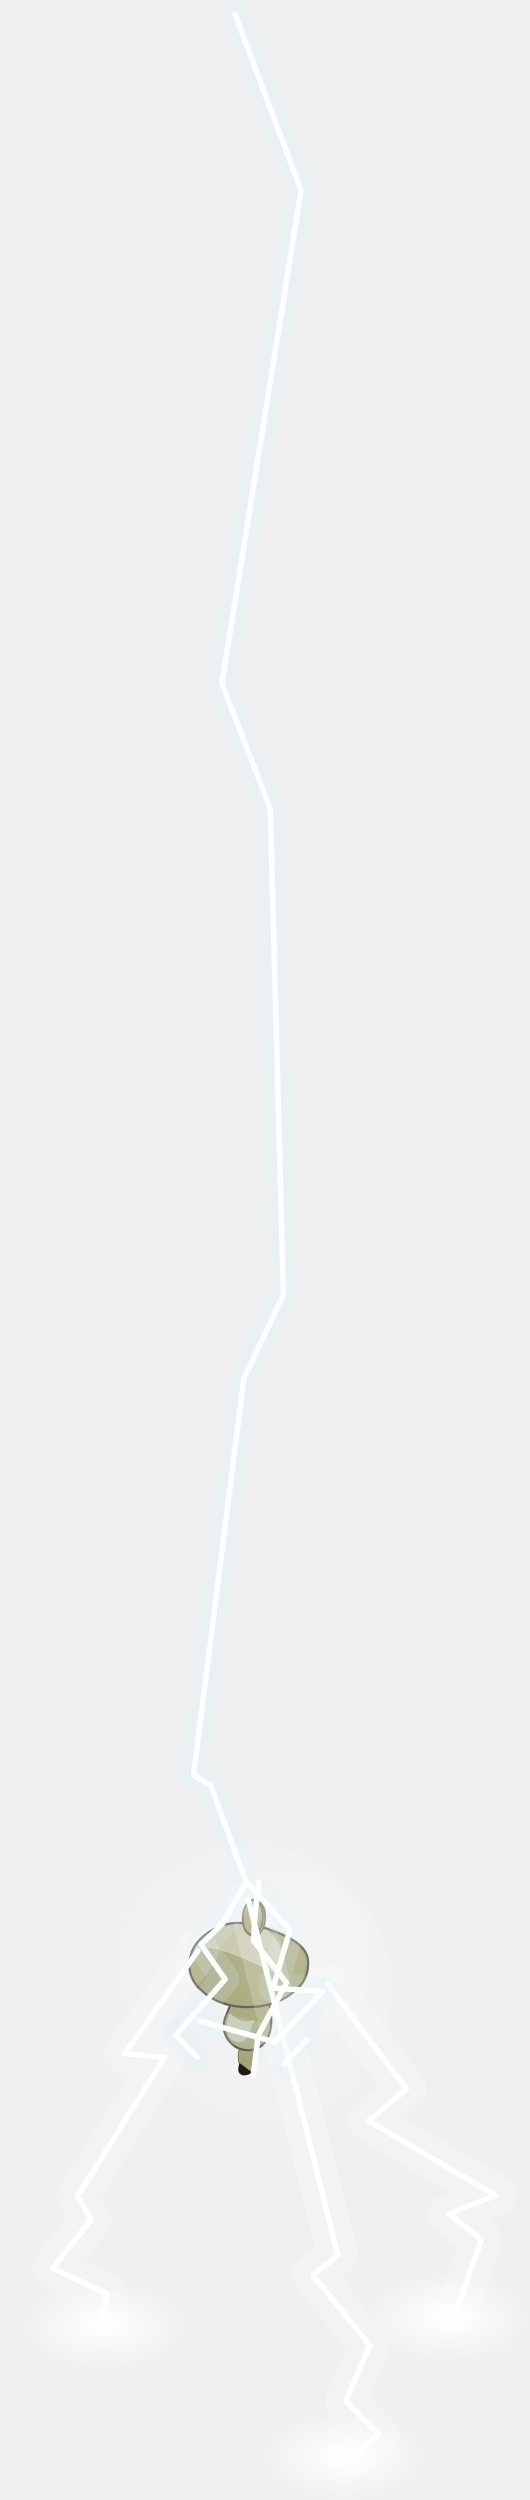
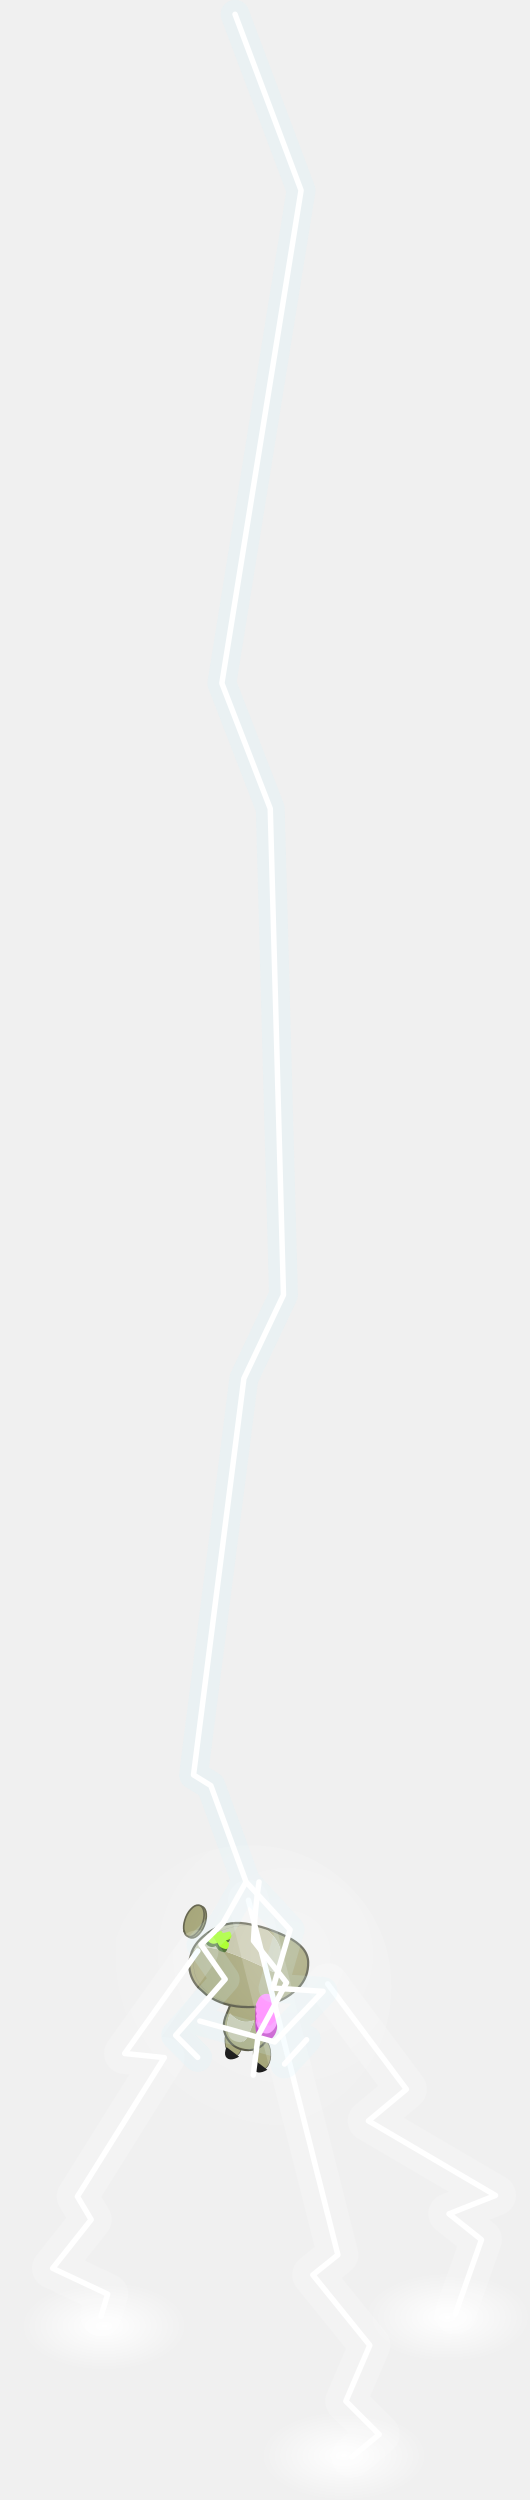
<svg xmlns="http://www.w3.org/2000/svg" xmlns:xlink="http://www.w3.org/1999/xlink" width="79.65px" height="375.75px">
  <g transform="matrix(1, 0, 0, 1, 36.1, 358.4)">
    <use xlink:href="#object-0" width="82.45" height="104" transform="matrix(0.8268, 0, 0, 0.8268, -36.1, -69.85)" />
-     <use xlink:href="#object-4" width="107.25" height="98.9" transform="matrix(0.3146, 0, 0, 0.3146, -15.5, -77.55)" />
+     <use xlink:href="#object-5" width="107.25" height="98.9" transform="matrix(0.3146, 0, 0, 0.3146, -15.5, -77.55)" />
    <use xlink:href="#object-58" width="50" height="50" transform="matrix(0.4961, 0, 0, 0.2659, -32.85, -15.45)" />
    <use xlink:href="#object-59" width="50" height="50" transform="matrix(0.4961, 0, 0, 0.2659, 3.2, 4.05)" />
    <use xlink:href="#object-60" width="50" height="50" transform="matrix(0.4961, 0, 0, 0.2659, 18.75, -16.75)" />
    <use xlink:href="#object-61" width="88.8" height="108.7" transform="matrix(0.8268, 0, 0, 0.8268, -31.3, -75.9)" />
    <use xlink:href="#object-62" width="82.3" height="102.2" transform="matrix(0.8268, 0, 0, 0.8268, -28.6, -73.2)" />
    <use xlink:href="#object-63" width="32" height="377.8" transform="matrix(0.8268, 0, 0, 0.8268, -11.85, -358.4)" />
    <use xlink:href="#object-64" width="7.05" height="36.1" transform="matrix(0.8268, 0, 0, 0.8268, 1.55, -75.95)" />
    <use xlink:href="#object-65" width="51.6" height="51.6" transform="matrix(0.8268, 0, 0, 0.8268, -19.95, -81.05)" />
  </g>
  <defs>
    <g transform="matrix(1, 0, 0, 1, 45.3, 84)" id="object-0">
      <use xlink:href="#object-1" width="56.5" height="75.65" transform="matrix(1, 0, 0, 1, -36.65, -55.65)" />
      <use xlink:href="#object-2" width="56.5" height="75.65" transform="matrix(-1, 0, 0, 1, 37.15, -59.15)" />
      <use xlink:href="#object-3" width="56.5" height="75.65" transform="matrix(1.21, 0, 0, 1.21, -45.3, -77.2)" />
    </g>
    <g transform="matrix(1, 0, 0, 1, 19.8, 61.3)" id="object-1" />
    <g transform="matrix(1, 0, 0, 1, 19.8, 61.3)" id="object-2" />
-     <g transform="matrix(1, 0, 0, 1, 19.8, 61.3)" id="object-3" />
-     <g transform="matrix(1, 0, 0, 1, 48.55, 276.2)" id="object-4">
-       <use xlink:href="#object-5" width="86.9" height="81.45" transform="matrix(0.3179, 0, 0, 0.3179, -9.25, -203.2)" id="pied" />
-       <use xlink:href="#object-10" width="23.75" height="38.75" transform="matrix(1, 0, 0, 1, -7.65, -227.7)" />
-       <use xlink:href="#object-11" width="54.8" height="38.5" transform="matrix(1.0562, 0, 0, 1.073, -24.15, -250.8)" />
-       <use xlink:href="#object-12" width="107.25" height="55.5" transform="matrix(1, 0, 0, 1, -48.55, -265.3)" />
+     <g transform="matrix(1, 0, 0, 1, 19.8, 61.3)" id="object-3">
+       <use xlink:href="#object-4" width="0" height="0" transform="matrix(1, 0, 0, 1, 0, 0)" />
+     </g>
+     <g transform="matrix(1, 0, 0, 1, 0, 0)" id="object-4" />
+     <g transform="matrix(1, 0, 0, 1, 48.55, 276.2)" id="object-5">
+       <use xlink:href="#object-6" width="86.9" height="81.45" transform="matrix(0.3179, 0, 0, 0.3179, -9.25, -203.2)" id="pied" />
+       <use xlink:href="#object-11" width="23.75" height="38.75" transform="matrix(1, 0, 0, 1, -7.65, -227.7)" />
+       <use xlink:href="#object-12" width="54.8" height="38.5" transform="matrix(1.0562, 0, 0, 1.073, -24.15, -250.8)" />
+       <use xlink:href="#object-13" width="107.25" height="55.5" transform="matrix(1, 0, 0, 1, -48.55, -265.3)" />
      <use xlink:href="#object-20" width="88.7" height="66.45" transform="matrix(0.8273, 0, 0, 0.8273, -31.4, -275.7)" />
      <use xlink:href="#object-23" width="88.7" height="66.45" transform="matrix(0.826, 0, 0, 0.826, -32.4, -276.2)" />
      <use xlink:href="#object-26" width="69.75" height="39" transform="matrix(0.8825, 0, 0, 1, -27.1, -239.5)" id="nat1" />
      <use xlink:href="#object-30" width="69.75" height="39" transform="matrix(0.8825, 0, 0, 1, -27.1, -237.05)" id="nat2" />
      <use xlink:href="#object-34" width="69.75" height="39" transform="matrix(0.8825, 0, 0, 1, -27.1, -234)" id="nat3" />
      <use xlink:href="#object-38" width="69.75" height="39" transform="matrix(0.8825, 0, 0, 1, -27.1, -231.75)" id="nat4" />
      <use xlink:href="#object-42" width="69.75" height="39" transform="matrix(0.8825, 0, 0, 1, -27.1, -239.5)" id="nat5" />
      <use xlink:href="#object-46" width="69.75" height="39" transform="matrix(0.8825, 0, 0, 1, -27.1, -237.05)" id="nat6" />
      <use xlink:href="#object-50" width="69.75" height="39" transform="matrix(0.8825, 0, 0, 1, -27.1, -234)" id="nat7" />
      <use xlink:href="#object-54" width="69.75" height="39" transform="matrix(0.8825, 0, 0, 1, -27.1, -231.75)" id="nat8" />
    </g>
-     <g transform="matrix(1, 0, 0, 1, 39.95, 17.35)" id="object-5">
-       <use xlink:href="#object-6" width="27.45" height="51.25" transform="matrix(0.9994, -0.0349, 0.0349, 0.9994, -10.25, -16.35)" id="nate" />
-       <use xlink:href="#object-8" width="27.45" height="51.25" transform="matrix(0.9994, -0.0316, 0.0316, 0.9994, -12.9, 12.85)" id="nate" />
-     </g>
-     <g transform="matrix(1, 0, 0, 1, 10.9, 2.25)" id="object-6">
-       <use xlink:href="#object-7" width="27.45" height="51.25" transform="matrix(1, 0, 0, 1, -10.9, -2.25)" />
+     <g transform="matrix(1, 0, 0, 1, 39.95, 17.35)" id="object-6">
+       <use xlink:href="#object-7" width="27.45" height="51.25" transform="matrix(0.9994, -0.0316, 0.0316, 0.9994, -32.75, -11.15)" id="nate" />
+       <use xlink:href="#object-9" width="27.45" height="51.25" transform="matrix(0.9993, -0.0308, 0.0308, 0.9993, 9.75, 8.5)" id="nate" />
    </g>
    <g transform="matrix(1, 0, 0, 1, 10.9, 2.25)" id="object-7">
+       <use xlink:href="#object-8" width="27.45" height="51.25" transform="matrix(1, 0, 0, 1, -10.9, -2.25)" />
+     </g>
+     <g transform="matrix(1, 0, 0, 1, 10.9, 2.25)" id="object-8">
      <path fill-rule="evenodd" fill="#999966" stroke="none" d="M12.2 5Q16.05 11.8 16.05 21.4Q16.05 30.95 12.2 37.75Q8.3 44.55 2.85 44.55Q-2.65 44.55 -6.5 37.75Q-10.4 30.95 -10.35 21.4Q-10.4 11.8 -6.5 5Q-2.65 -1.75 2.85 -1.75Q8.3 -1.75 12.2 5" />
      <path fill="none" stroke="#41412c" stroke-width="1" stroke-linecap="round" stroke-linejoin="round" d="M12.2 5Q8.3 -1.75 2.85 -1.75Q-2.65 -1.75 -6.5 5Q-10.4 11.8 -10.35 21.4Q-10.4 30.95 -6.5 37.75Q-2.65 44.55 2.85 44.55Q8.3 44.55 12.2 37.75Q16.05 30.95 16.05 21.4Q16.05 11.8 12.2 5" />
      <path fill-rule="evenodd" fill="#000000" stroke="none" d="M3 48.3Q-4.55 50.35 -8.4 46.55Q-12.25 42.7 -10.15 35.15Q-9.5 32.6 -8.3 30.3L10.15 45.2Q6.6 47.3 3 48.3" />
    </g>
-     <g transform="matrix(1, 0, 0, 1, 10.9, 2.25)" id="object-8">
-       <use xlink:href="#object-9" width="27.45" height="51.25" transform="matrix(1, 0, 0, 1, -10.9, -2.25)" />
-     </g>
    <g transform="matrix(1, 0, 0, 1, 10.9, 2.25)" id="object-9">
+       <use xlink:href="#object-10" width="27.45" height="51.25" transform="matrix(1, 0, 0, 1, -10.9, -2.25)" />
+     </g>
+     <g transform="matrix(1, 0, 0, 1, 10.9, 2.25)" id="object-10">
      <path fill-rule="evenodd" fill="#999966" stroke="none" d="M12.2 5Q16.05 11.8 16.05 21.4Q16.05 30.95 12.2 37.75Q8.3 44.55 2.85 44.55Q-2.65 44.55 -6.5 37.75Q-10.4 30.95 -10.35 21.4Q-10.4 11.8 -6.5 5Q-2.65 -1.75 2.85 -1.75Q8.3 -1.75 12.2 5" />
      <path fill="none" stroke="#41412c" stroke-width="1" stroke-linecap="round" stroke-linejoin="round" d="M12.2 5Q8.3 -1.75 2.85 -1.75Q-2.65 -1.75 -6.5 5Q-10.4 11.8 -10.35 21.4Q-10.4 30.95 -6.5 37.75Q-2.65 44.55 2.85 44.55Q8.3 44.55 12.2 37.75Q16.05 30.95 16.05 21.4Q16.05 11.8 12.2 5" />
      <path fill-rule="evenodd" fill="#000000" stroke="none" d="M3 48.3Q-4.55 50.35 -8.4 46.55Q-12.25 42.7 -10.15 35.15Q-9.5 32.6 -8.3 30.3L10.15 45.2Q6.6 47.3 3 48.3" />
    </g>
-     <g transform="matrix(1, 0, 0, 1, 7.65, 227.7)" id="object-10">
+     <g transform="matrix(1, 0, 0, 1, 7.65, 227.7)" id="object-11">
      <path fill-rule="evenodd" fill="#999966" stroke="none" d="M4.8 -189.45L4.6 -189.45Q-1.7 -189.45 -5.25 -194.75Q-8.35 -199.35 -6.4 -205.2L-5.7 -206.9Q-3.85 -211.1 -2.75 -215.25L-2 -220.15Q-1.4 -224.25 1.05 -225.9Q2.8 -227.2 5.55 -227.2Q11.85 -227.2 12.75 -221.9L15.1 -208.7L15.55 -205.2Q15.9 -199.5 13.75 -195.1Q11.1 -189.85 5.4 -189.5L4.4 -189.3L4.8 -189.45M0.15 -193.3Q3.2 -192.85 5.05 -197.5L7.5 -203.8Q1.15 -201.15 -4.15 -207L-4.6 -205.75Q-5.75 -202.3 -5.45 -199.5Q-5.2 -196.75 -4.05 -195.25Q-2.95 -193.8 0.15 -193.3" />
      <path fill-rule="evenodd" fill="#bcbc9c" stroke="none" d="M0.15 -193.3Q-2.95 -193.8 -4.05 -195.25Q-5.2 -196.75 -5.45 -199.5Q-5.75 -202.3 -4.6 -205.75L-4.15 -207Q1.15 -201.15 7.5 -203.8L5.05 -197.5Q3.2 -192.85 0.15 -193.3" />
      <path fill="none" stroke="#41412c" stroke-width="1" stroke-linecap="round" stroke-linejoin="round" d="M4.8 -189.45L4.6 -189.45Q-1.7 -189.45 -5.25 -194.75Q-8.35 -199.35 -6.4 -205.2L-5.7 -206.9Q-3.85 -211.1 -2.75 -215.25L-2 -220.15Q-1.4 -224.25 1.05 -225.9Q2.8 -227.2 5.55 -227.2Q11.85 -227.2 12.75 -221.9L15.1 -208.7L15.55 -205.2Q15.9 -199.5 13.75 -195.1Q11.1 -189.85 5.4 -189.5" />
    </g>
-     <g transform="matrix(1, 0, 0, 1, 27.55, 18.7)" id="object-11">
+     <g transform="matrix(1, 0, 0, 1, 27.55, 18.7)" id="object-12">
      <path fill-rule="evenodd" fill="#999966" stroke="none" d="M5.5 -16.4Q11.25 -14.8 17.15 -12Q26.55 -7.5 26.75 -0.75Q26.9 6 22.35 10.65L18.8 13.65Q10.75 19.3 -0.45 19.3Q-11.65 19.3 -19.45 13.65L-22.85 10.65Q-27.2 6 -27.05 0L-26.85 -1.9L-25.9 -5.35Q-25.15 -6.4 -23.75 -6.85Q-16.05 -9.65 10.95 3.65Q14.25 0.5 14.35 -3.7Q14.5 -9.5 9.15 -14.1Q7.45 -15.55 5.5 -16.4" />
      <path fill-rule="evenodd" fill="#bcbc9c" stroke="none" d="M5.5 -16.4Q7.45 -15.55 9.15 -14.1Q14.5 -9.5 14.35 -3.7Q14.25 0.5 10.95 3.65Q-16.05 -9.65 -23.75 -6.85Q-25.15 -6.4 -25.9 -5.35Q-24 -10 -18.8 -13.65Q-10.7 -19.3 -1.5 -17.9L1 -17.45L5.5 -16.4" />
      <path fill="none" stroke="#41412c" stroke-width="1" stroke-linecap="round" stroke-linejoin="round" d="M-25.9 -5.35L-26.85 -1.9L-27.05 0Q-27.2 6 -22.85 10.65L-19.45 13.65Q-11.65 19.3 -0.45 19.3Q10.75 19.3 18.8 13.65L22.35 10.65Q26.9 6 26.75 -0.75Q26.55 -7.5 17.15 -12Q11.25 -14.8 5.5 -16.4L1 -17.45L-1.5 -17.9Q-10.7 -19.3 -18.8 -13.65Q-24 -10 -25.9 -5.35" />
    </g>
-     <g transform="matrix(1, 0, 0, 1, -7.85, 187.3)" id="object-12">
-       <use xlink:href="#object-13" width="27.65" height="38.6" transform="matrix(1, 0, 0, 1, 61, -171.2)" />
-       <clipPath id="object-14" transform="matrix(1, 0, 0, 1, 33.65, -171.4)">
+     <g transform="matrix(1, 0, 0, 1, -7.85, 187.3)" id="object-13">
+       <use xlink:href="#object-14" width="25.7" height="38.6" transform="matrix(1, 0, 0, 1, 34.95, -171.2)" />
+       <clipPath id="object-15" transform="matrix(1, 0, 0, 1, 33.65, -171.4)">
        <path fill-rule="evenodd" fill="#999966" stroke="none" d="M61.2 -170.9Q72.4 -170.9 80.3 -165.25Q88.25 -159.6 88.25 -151.6Q88.25 -143.6 80.3 -137.95Q72.4 -132.3 61.2 -132.3Q50 -132.3 42.05 -137.95Q34.15 -143.6 34.15 -151.6Q34.15 -159.6 42.05 -165.25Q50 -170.9 61.2 -170.9" transform="translate(-33.65,171.4)" />
        <path fill="none" stroke="#000000" stroke-width="1" stroke-linecap="round" stroke-linejoin="round" d="M61.2 -170.9Q72.4 -170.9 80.3 -165.25Q88.25 -159.6 88.25 -151.6Q88.25 -143.6 80.3 -137.95Q72.4 -132.3 61.2 -132.3Q50 -132.3 42.05 -137.95Q34.15 -143.6 34.15 -151.6Q34.15 -159.6 42.05 -165.25Q50 -170.9 61.2 -170.9" transform="translate(-33.65,171.4)" />
      </clipPath>
-       <g clip-path="url(#object-14)">
-         <use xlink:href="#object-15" width="25.65" height="23.95" transform="matrix(0.4832, 0.0788, -0.1877, 0.4521, 84.9, -173.1)" />
-         <use xlink:href="#object-16" width="25.65" height="23.95" transform="matrix(0.4832, 0.0788, -0.1877, 0.4521, 102.7, -182.85)" />
-         <use xlink:href="#object-17" width="25.65" height="23.95" transform="matrix(0.4832, 0.0788, -0.1877, 0.4521, 84.1, -174.25)" />
-         <use xlink:href="#object-18" width="25.65" height="23.95" transform="matrix(0.4832, 0.0788, -0.1877, 0.4521, 101.9, -184.3)" />
+       <g clip-path="url(#object-15)">
+         <use xlink:href="#object-16" width="25.65" height="23.95" transform="matrix(0.2282, 0.4324, -0.4733, 0.1228, 30.85, -179.05)" />
+         <use xlink:href="#object-17" width="25.65" height="23.95" transform="matrix(0.2282, 0.4324, -0.4733, 0.1228, 49.3, -170.75)" />
+         <use xlink:href="#object-18" width="25.65" height="23.95" transform="matrix(0.2282, 0.4324, -0.4733, 0.1228, 31.25, -180.4)" />
+         <use xlink:href="#object-19" width="25.65" height="23.95" transform="matrix(0.2282, 0.4324, -0.4733, 0.1228, 50.05, -172.3)" />
      </g>
-       <use xlink:href="#object-19" width="19.6" height="7.25" transform="matrix(0.1908, 0, -0.3815, 0.7191, 86.6, -147.75)" />
-     </g>
-     <g transform="matrix(1, 0, 0, 1, -61, 171.2)" id="object-13">
-       <path fill="none" stroke="#333333" stroke-width="0.05" stroke-linecap="round" stroke-linejoin="round" d="M61 -132.6L61.6 -132.6Q72.8 -132.6 80.75 -138.25Q88.65 -143.9 88.65 -151.9Q88.65 -159.9 80.75 -165.55Q72.8 -171.2 61.6 -171.2L61 -171.2" />
-     </g>
-     <g transform="matrix(1, 0, 0, 1, 12.25, 11.25)" id="object-15">
-       <path fill-rule="evenodd" fill="#295207" stroke="none" d="M3.65 -9.25Q5.2 -7.8 4.95 -3.5L9 -4.8Q14.85 -1.35 12.95 1.45Q11.05 4.2 9 5L5.05 5.25Q6.5 10.05 2.1 12.35Q0.4 13.15 -1 12.05Q-4.25 9.6 -4.75 5.05Q-11.45 5.75 -12.05 2.95Q-12.65 0.1 -11.2 -1.6Q-9.8 -3.3 -2.85 -4.2L-2.85 -11Q0.8 -12 3.65 -9.25" />
+     </g>
+     <g transform="matrix(1, 0, 0, 1, -34.95, 171.2)" id="object-14">
+       <path fill="none" stroke="#3a3a3a" stroke-width="0.05" stroke-linecap="round" stroke-linejoin="round" d="M60.65 -171.2L60.1 -171.15Q56.95 -170.85 53.9 -170.4L50.65 -169.5Q46.1 -168 42.3 -165.15Q37.4 -161.45 35.8 -156.8Q34.95 -154.45 34.95 -151.9Q34.95 -146 39.1 -141.45Q40.45 -140 42.3 -138.6Q47.4 -134.75 53.9 -133.35L60.1 -132.6L60.65 -132.6" />
    </g>
    <g transform="matrix(1, 0, 0, 1, 12.25, 11.25)" id="object-16">
      <path fill-rule="evenodd" fill="#295207" stroke="none" d="M3.65 -9.25Q5.2 -7.8 4.95 -3.5L9 -4.8Q14.85 -1.35 12.95 1.45Q11.05 4.2 9 5L5.05 5.25Q6.5 10.05 2.1 12.35Q0.4 13.15 -1 12.05Q-4.25 9.6 -4.75 5.05Q-11.45 5.75 -12.05 2.95Q-12.65 0.1 -11.2 -1.6Q-9.8 -3.3 -2.85 -4.2L-2.85 -11Q0.8 -12 3.65 -9.25" />
    </g>
    <g transform="matrix(1, 0, 0, 1, 12.25, 11.25)" id="object-17">
-       <path fill-rule="evenodd" fill="#99ff00" stroke="none" d="M3.65 -9.25Q5.2 -7.8 4.95 -3.5L9 -4.8Q14.85 -1.35 12.95 1.45Q11.05 4.2 9 5L5.05 5.25Q6.5 10.05 2.1 12.35Q0.4 13.15 -1 12.05Q-4.25 9.6 -4.75 5.05Q-11.45 5.75 -12.05 2.95Q-12.65 0.1 -11.2 -1.6Q-9.8 -3.3 -2.85 -4.2L-2.85 -11Q0.8 -12 3.65 -9.25" />
+       <path fill-rule="evenodd" fill="#295207" stroke="none" d="M3.65 -9.25Q5.2 -7.8 4.95 -3.5L9 -4.8Q14.85 -1.35 12.95 1.45Q11.05 4.2 9 5L5.05 5.25Q6.5 10.05 2.1 12.35Q0.4 13.15 -1 12.05Q-4.25 9.6 -4.75 5.05Q-11.45 5.75 -12.05 2.95Q-12.65 0.1 -11.2 -1.6Q-9.8 -3.3 -2.85 -4.2L-2.85 -11Q0.8 -12 3.65 -9.25" />
    </g>
    <g transform="matrix(1, 0, 0, 1, 12.25, 11.25)" id="object-18">
      <path fill-rule="evenodd" fill="#99ff00" stroke="none" d="M3.65 -9.25Q5.2 -7.8 4.95 -3.5L9 -4.8Q14.85 -1.35 12.95 1.45Q11.05 4.2 9 5L5.05 5.25Q6.5 10.05 2.1 12.35Q0.4 13.15 -1 12.05Q-4.25 9.6 -4.75 5.05Q-11.45 5.75 -12.05 2.95Q-12.65 0.1 -11.2 -1.6Q-9.8 -3.3 -2.85 -4.2L-2.85 -11Q0.8 -12 3.65 -9.25" />
    </g>
-     <g transform="matrix(1, 0, 0, 1, 11.2, 4.85)" id="object-19">
-       <path fill-rule="evenodd" fill="#000000" fill-opacity="0" stroke="none" d="M-9.7 -4.85Q-9.1 -4.85 -8.65 -3.9Q-8.2 -2.9 -8.2 -1.5Q-8.2 -0.1 -8.65 0.85Q-9.1 1.85 -9.7 1.85Q-10.3 1.85 -10.75 0.85Q-11.2 -0.1 -11.2 -1.5Q-11.2 -2.9 -10.75 -3.9Q-10.3 -4.85 -9.7 -4.85" />
-       <path fill-rule="evenodd" fill="#000000" fill-opacity="0" stroke="none" d="M-4.5 -3.2Q-4.05 -3.2 -3.7 -2.45Q-3.3 -1.65 -3.3 -0.55Q-3.3 0.55 -3.7 1.35Q-4.05 2.1 -4.5 2.1Q-5 2.1 -5.35 1.35Q-5.7 0.55 -5.7 -0.55Q-5.7 -1.65 -5.35 -2.45Q-5 -3.2 -4.5 -3.2" />
-       <path fill-rule="evenodd" fill="#000000" fill-opacity="0" stroke="none" d="M1.9 -4.05Q2.35 -4.05 2.7 -3.3Q3.1 -2.5 3.1 -1.4Q3.1 -0.3 2.7 0.5Q2.35 1.25 1.9 1.25Q1.4 1.25 1.05 0.5Q0.7 -0.3 0.7 -1.4Q0.7 -2.5 1.05 -3.3Q1.4 -4.05 1.9 -4.05" />
-       <path fill-rule="evenodd" fill="#000000" fill-opacity="0" stroke="none" d="M6.9 -4.3Q7.5 -4.3 7.95 -3.35Q8.4 -2.35 8.4 -0.95Q8.4 0.45 7.95 1.4Q7.5 2.4 6.9 2.4Q6.3 2.4 5.85 1.4Q5.4 0.45 5.4 -0.95Q5.4 -2.35 5.85 -3.35Q6.3 -4.3 6.9 -4.3" />
+     <g transform="matrix(1, 0, 0, 1, 12.25, 11.25)" id="object-19">
+       <path fill-rule="evenodd" fill="#99ff00" stroke="none" d="M3.65 -9.25Q5.2 -7.8 4.95 -3.5L9 -4.8Q14.85 -1.35 12.95 1.45Q11.05 4.2 9 5L5.05 5.25Q6.5 10.05 2.1 12.35Q0.4 13.15 -1 12.05Q-4.25 9.6 -4.75 5.05Q-11.45 5.75 -12.05 2.95Q-12.65 0.1 -11.2 -1.6Q-9.8 -3.3 -2.85 -4.2L-2.85 -11Q0.8 -12 3.65 -9.25" />
    </g>
    <g transform="matrix(1, 0, 0, 1, 46.45, 23.7)" id="object-20">
-       <use xlink:href="#object-21" width="14.8" height="38.15" transform="matrix(0.7984, -1.2319, 0.6664, 0.4319, -23.55, 0.55)" id="nate" />
+       <use xlink:href="#object-21" width="14.8" height="38.15" transform="matrix(0.97, -0.0557, 0.0571, 0.9953, -41.35, -21.5)" id="nate" />
    </g>
    <g transform="matrix(1, 0, 0, 1, 16.9, 14.7)" id="object-21">
      <use xlink:href="#object-22" width="13.65" height="19.1" transform="matrix(1, 0, 0, 1, -16.9, 4.35)" />
    </g>
    <g transform="matrix(1, 0, 0, 1, 12.1, 3.3)" id="object-22">
      <path fill-rule="evenodd" fill="#999966" stroke="none" d="M-11.5 11.7Q-11.95 9 -10.7 5.55Q-9.35 1.8 -6.8 -0.6Q-4.3 -3.05 -2.05 -2.75Q0.2 -2.45 0.85 0.4Q1.45 3.25 0.15 6.95Q-1.25 10.7 -3.75 13.1Q-6.3 15.55 -8.5 15.25Q-9.95 15.05 -10.75 13.85L-11.4 12.1L-11.5 11.7L-11.35 12.1L-11.2 12.55L-11.5 11.7" />
      <path fill="none" stroke="#4f4f35" stroke-width="1" stroke-linecap="round" stroke-linejoin="round" d="M-11.5 11.7Q-11.95 9 -10.7 5.55Q-9.35 1.8 -6.8 -0.6Q-4.3 -3.05 -2.05 -2.75Q0.2 -2.45 0.85 0.4Q1.45 3.25 0.15 6.95Q-1.25 10.7 -3.75 13.1Q-6.3 15.55 -8.5 15.25Q-9.95 15.05 -10.75 13.85L-11.4 12.1" />
      <path fill="none" stroke="#484831" stroke-width="1" stroke-linecap="round" stroke-linejoin="round" d="M-11.5 11.7L-11.35 12.1" />
    </g>
    <g transform="matrix(1, 0, 0, 1, 46.45, 23.7)" id="object-23">
-       <use xlink:href="#object-24" width="14.8" height="38.15" transform="matrix(0.7984, -1.2319, 0.6664, 0.4319, -23.55, 0.55)" id="nate" />
+       <use xlink:href="#object-24" width="14.8" height="38.15" transform="matrix(0.97, -0.0557, 0.0571, 0.9953, -41.35, -21.5)" id="nate" />
    </g>
    <g transform="matrix(1, 0, 0, 1, 16.9, 14.7)" id="object-24">
      <use xlink:href="#object-25" width="13.65" height="19.1" transform="matrix(1, 0, 0, 1, -16.9, 4.35)" />
    </g>
    <g transform="matrix(1, 0, 0, 1, 12.1, 3.3)" id="object-25">
      <path fill-rule="evenodd" fill="#999966" stroke="none" d="M-11.5 11.7Q-11.95 9 -10.7 5.55Q-9.35 1.8 -6.8 -0.6Q-4.3 -3.05 -2.05 -2.75Q0.2 -2.45 0.85 0.4Q1.45 3.25 0.15 6.95Q-1.25 10.7 -3.75 13.1Q-6.3 15.55 -8.5 15.25Q-9.95 15.05 -10.75 13.85L-11.4 12.1L-11.5 11.7L-11.35 12.1L-11.2 12.55L-11.5 11.7" />
      <path fill="none" stroke="#4f4f35" stroke-width="1" stroke-linecap="round" stroke-linejoin="round" d="M-11.5 11.7Q-11.95 9 -10.7 5.55Q-9.35 1.8 -6.8 -0.6Q-4.3 -3.05 -2.05 -2.75Q0.2 -2.45 0.85 0.4Q1.45 3.25 0.15 6.95Q-1.25 10.7 -3.75 13.1Q-6.3 15.55 -8.5 15.25Q-9.95 15.05 -10.75 13.85L-11.4 12.1" />
      <path fill="none" stroke="#484831" stroke-width="1" stroke-linecap="round" stroke-linejoin="round" d="M-11.5 11.7L-11.35 12.1" />
    </g>
    <g transform="matrix(1, 0, 0, 1, 35.45, 10.3)" id="object-26">
      <use xlink:href="#object-27" width="6.7" height="14.8" transform="matrix(0.3077, 0.0381, -0.1222, 0.9874, 25.6, -9.65)" id="nate" />
    </g>
    <g transform="matrix(1, 0, 0, 1, 3.55, 1)" id="object-27">
      <use xlink:href="#object-28" width="6.7" height="14.8" transform="matrix(1, 0, 0, 1, -3.55, -1)" id="nat" />
    </g>
    <g transform="matrix(1, 0, 0, 1, 3.35, 7.4)" id="object-28">
      <use xlink:href="#object-29" width="6.7" height="14.8" transform="matrix(1, 0, 0, 1, -3.35, -7.4)" />
    </g>
    <g transform="matrix(1, 0, 0, 1, 3.35, 7.4)" id="object-29">
      <path fill-rule="evenodd" fill="#b401b4" fill-opacity="0" stroke="none" d="M3.25 -1.75L3.3 -1.6L3.35 0Q3.35 3.05 2.35 5.2Q1.4 7.4 0 7.4Q-1.4 7.4 -2.4 5.2Q-3.35 3.05 -3.35 0L-3.25 -1.75Q-3.05 0.2 -2.4 1.7Q-1.4 3.9 0 3.9Q1.4 3.9 2.35 1.7Q3.05 0.2 3.25 -1.75" />
      <path fill-rule="evenodd" fill="#ff66ff" fill-opacity="0" stroke="none" d="M-3.25 -1.75L-3.2 -2.35L-2.4 -5.25Q-1.4 -7.4 0 -7.4Q1.4 -7.4 2.35 -5.25Q3.05 -3.7 3.25 -1.75Q3.05 0.2 2.35 1.7Q1.4 3.9 0 3.9Q-1.4 3.9 -2.4 1.7Q-3.05 0.2 -3.25 -1.75" />
    </g>
    <g transform="matrix(1, 0, 0, 1, 35.45, 10.3)" id="object-30">
      <use xlink:href="#object-31" width="6.7" height="14.8" transform="matrix(0.3077, 0.0381, -0.1222, 0.9874, 25.6, -9.65)" id="nate" />
    </g>
    <g transform="matrix(1, 0, 0, 1, 3.55, 1)" id="object-31">
      <use xlink:href="#object-32" width="6.7" height="14.8" transform="matrix(1, 0, 0, 1, -3.55, -1)" id="nat" />
    </g>
    <g transform="matrix(1, 0, 0, 1, 3.35, 7.4)" id="object-32">
      <use xlink:href="#object-33" width="6.7" height="14.8" transform="matrix(1, 0, 0, 1, -3.35, -7.4)" />
    </g>
    <g transform="matrix(1, 0, 0, 1, 3.35, 7.4)" id="object-33">
      <path fill-rule="evenodd" fill="#b401b4" fill-opacity="0" stroke="none" d="M3.25 -1.75L3.3 -1.6L3.35 0Q3.35 3.05 2.35 5.2Q1.4 7.4 0 7.4Q-1.4 7.4 -2.4 5.2Q-3.35 3.05 -3.35 0L-3.25 -1.75Q-3.05 0.2 -2.4 1.7Q-1.4 3.9 0 3.9Q1.4 3.9 2.35 1.7Q3.05 0.2 3.25 -1.75" />
      <path fill-rule="evenodd" fill="#ff66ff" fill-opacity="0" stroke="none" d="M-3.25 -1.75L-3.2 -2.35L-2.4 -5.25Q-1.4 -7.4 0 -7.4Q1.4 -7.4 2.35 -5.25Q3.05 -3.7 3.25 -1.75Q3.05 0.2 2.35 1.7Q1.4 3.9 0 3.9Q-1.4 3.9 -2.4 1.7Q-3.05 0.2 -3.25 -1.75" />
    </g>
    <g transform="matrix(1, 0, 0, 1, 35.45, 10.3)" id="object-34">
      <use xlink:href="#object-35" width="6.7" height="14.8" transform="matrix(0.3077, 0.0381, -0.1222, 0.9874, 25.6, -9.65)" id="nate" />
    </g>
    <g transform="matrix(1, 0, 0, 1, 3.55, 1)" id="object-35">
      <use xlink:href="#object-36" width="6.7" height="14.8" transform="matrix(1, 0, 0, 1, -3.55, -1)" id="nat" />
    </g>
    <g transform="matrix(1, 0, 0, 1, 3.35, 7.4)" id="object-36">
      <use xlink:href="#object-37" width="6.7" height="14.8" transform="matrix(1, 0, 0, 1, -3.35, -7.4)" />
    </g>
    <g transform="matrix(1, 0, 0, 1, 3.35, 7.4)" id="object-37">
      <path fill-rule="evenodd" fill="#b401b4" fill-opacity="0" stroke="none" d="M3.25 -1.75L3.3 -1.6L3.35 0Q3.35 3.05 2.35 5.2Q1.4 7.4 0 7.4Q-1.4 7.4 -2.4 5.2Q-3.35 3.05 -3.35 0L-3.25 -1.75Q-3.05 0.2 -2.4 1.7Q-1.4 3.9 0 3.9Q1.4 3.9 2.35 1.7Q3.05 0.2 3.25 -1.75" />
      <path fill-rule="evenodd" fill="#ff66ff" fill-opacity="0" stroke="none" d="M-3.25 -1.75L-3.2 -2.35L-2.4 -5.25Q-1.4 -7.4 0 -7.4Q1.4 -7.4 2.35 -5.25Q3.05 -3.7 3.25 -1.75Q3.05 0.2 2.35 1.7Q1.4 3.9 0 3.9Q-1.4 3.9 -2.4 1.7Q-3.05 0.2 -3.25 -1.75" />
    </g>
    <g transform="matrix(1, 0, 0, 1, 35.45, 10.3)" id="object-38">
      <use xlink:href="#object-39" width="6.7" height="14.8" transform="matrix(0.3077, 0.0381, -0.1222, 0.9874, 25.6, -9.65)" id="nate" />
    </g>
    <g transform="matrix(1, 0, 0, 1, 3.55, 1)" id="object-39">
      <use xlink:href="#object-40" width="6.7" height="14.8" transform="matrix(1, 0, 0, 1, -3.55, -1)" id="nat" />
    </g>
    <g transform="matrix(1, 0, 0, 1, 3.35, 7.4)" id="object-40">
      <use xlink:href="#object-41" width="6.7" height="14.8" transform="matrix(1, 0, 0, 1, -3.35, -7.4)" />
    </g>
    <g transform="matrix(1, 0, 0, 1, 3.35, 7.4)" id="object-41">
      <path fill-rule="evenodd" fill="#b401b4" fill-opacity="0" stroke="none" d="M3.25 -1.75L3.3 -1.6L3.35 0Q3.35 3.05 2.35 5.2Q1.4 7.4 0 7.4Q-1.4 7.4 -2.4 5.2Q-3.35 3.05 -3.35 0L-3.25 -1.75Q-3.05 0.2 -2.4 1.7Q-1.4 3.9 0 3.9Q1.4 3.9 2.35 1.7Q3.05 0.2 3.25 -1.75" />
      <path fill-rule="evenodd" fill="#ff66ff" fill-opacity="0" stroke="none" d="M-3.25 -1.75L-3.2 -2.35L-2.4 -5.25Q-1.4 -7.4 0 -7.4Q1.4 -7.4 2.35 -5.25Q3.05 -3.7 3.25 -1.75Q3.05 0.2 2.35 1.7Q1.4 3.9 0 3.9Q-1.4 3.9 -2.4 1.7Q-3.05 0.2 -3.25 -1.75" />
    </g>
    <g transform="matrix(1, 0, 0, 1, 35.45, 10.3)" id="object-42">
-       <use xlink:href="#object-43" width="6.7" height="14.8" transform="matrix(0.3077, 0.0381, -0.1222, 0.9874, 25.6, -9.65)" id="nate" />
+       <use xlink:href="#object-43" width="6.7" height="14.8" transform="matrix(1.7638, 0.0931, -0.0525, 0.9943, 4.7, 12.5)" id="nate" />
    </g>
    <g transform="matrix(1, 0, 0, 1, 3.55, 1)" id="object-43">
      <use xlink:href="#object-44" width="6.7" height="14.8" transform="matrix(1, 0, 0, 1, -3.55, -1)" id="nat" />
    </g>
    <g transform="matrix(1, 0, 0, 1, 3.35, 7.4)" id="object-44">
      <use xlink:href="#object-45" width="6.7" height="14.8" transform="matrix(1, 0, 0, 1, -3.35, -7.4)" />
    </g>
    <g transform="matrix(1, 0, 0, 1, 3.35, 7.4)" id="object-45">
-       <path fill-rule="evenodd" fill="#b401b4" fill-opacity="0" stroke="none" d="M3.25 -1.75L3.3 -1.6L3.35 0Q3.35 3.05 2.35 5.2Q1.4 7.4 0 7.4Q-1.4 7.4 -2.4 5.2Q-3.35 3.05 -3.35 0L-3.25 -1.75Q-3.05 0.2 -2.4 1.7Q-1.4 3.9 0 3.9Q1.4 3.9 2.35 1.7Q3.05 0.2 3.25 -1.75" />
-       <path fill-rule="evenodd" fill="#ff66ff" fill-opacity="0" stroke="none" d="M-3.25 -1.75L-3.2 -2.35L-2.4 -5.25Q-1.4 -7.4 0 -7.4Q1.4 -7.4 2.35 -5.25Q3.05 -3.7 3.25 -1.75Q3.05 0.2 2.35 1.7Q1.4 3.9 0 3.9Q-1.4 3.9 -2.4 1.7Q-3.05 0.2 -3.25 -1.75" />
+       <path fill-rule="evenodd" fill="#b401b4" stroke="none" d="M3.25 -1.75L3.3 -1.6L3.35 0Q3.35 3.05 2.35 5.2Q1.4 7.4 0 7.4Q-1.4 7.4 -2.4 5.2Q-3.35 3.05 -3.35 0L-3.25 -1.75Q-3.05 0.2 -2.4 1.7Q-1.4 3.9 0 3.9Q1.4 3.9 2.35 1.7Q3.05 0.2 3.25 -1.75" />
+       <path fill-rule="evenodd" fill="#ff66ff" stroke="none" d="M-3.25 -1.75L-3.2 -2.35L-2.4 -5.25Q-1.4 -7.4 0 -7.4Q1.4 -7.4 2.35 -5.25Q3.05 -3.7 3.25 -1.75Q3.05 0.2 2.35 1.7Q1.4 3.9 0 3.9Q-1.4 3.9 -2.4 1.7Q-3.05 0.2 -3.25 -1.75" />
    </g>
    <g transform="matrix(1, 0, 0, 1, 35.45, 10.3)" id="object-46">
-       <use xlink:href="#object-47" width="6.7" height="14.8" transform="matrix(0.3077, 0.0381, -0.1222, 0.9874, 25.6, -9.65)" id="nate" />
+       <use xlink:href="#object-47" width="6.7" height="14.8" transform="matrix(1.7638, 0.0931, -0.0525, 0.9943, 4.7, 12.5)" id="nate" />
    </g>
    <g transform="matrix(1, 0, 0, 1, 3.55, 1)" id="object-47">
      <use xlink:href="#object-48" width="6.7" height="14.8" transform="matrix(1, 0, 0, 1, -3.55, -1)" id="nat" />
    </g>
    <g transform="matrix(1, 0, 0, 1, 3.35, 7.4)" id="object-48">
      <use xlink:href="#object-49" width="6.7" height="14.8" transform="matrix(1, 0, 0, 1, -3.35, -7.4)" />
    </g>
    <g transform="matrix(1, 0, 0, 1, 3.35, 7.4)" id="object-49">
-       <path fill-rule="evenodd" fill="#b401b4" fill-opacity="0" stroke="none" d="M3.25 -1.75L3.3 -1.6L3.35 0Q3.35 3.05 2.35 5.2Q1.4 7.4 0 7.4Q-1.4 7.4 -2.4 5.2Q-3.35 3.05 -3.35 0L-3.25 -1.75Q-3.05 0.2 -2.4 1.7Q-1.4 3.9 0 3.9Q1.4 3.9 2.35 1.7Q3.05 0.2 3.25 -1.75" />
-       <path fill-rule="evenodd" fill="#ff66ff" fill-opacity="0" stroke="none" d="M-3.25 -1.75L-3.2 -2.35L-2.4 -5.25Q-1.4 -7.4 0 -7.4Q1.4 -7.4 2.35 -5.25Q3.05 -3.7 3.25 -1.75Q3.05 0.2 2.35 1.7Q1.4 3.9 0 3.9Q-1.4 3.9 -2.4 1.7Q-3.05 0.2 -3.25 -1.75" />
+       <path fill-rule="evenodd" fill="#b401b4" stroke="none" d="M3.25 -1.75L3.3 -1.6L3.35 0Q3.35 3.05 2.35 5.2Q1.4 7.4 0 7.4Q-1.4 7.4 -2.4 5.2Q-3.35 3.05 -3.35 0L-3.25 -1.75Q-3.05 0.2 -2.4 1.7Q-1.4 3.9 0 3.9Q1.4 3.9 2.35 1.7Q3.05 0.2 3.25 -1.75" />
+       <path fill-rule="evenodd" fill="#ff66ff" stroke="none" d="M-3.25 -1.75L-3.2 -2.35L-2.4 -5.25Q-1.4 -7.4 0 -7.4Q1.4 -7.4 2.35 -5.25Q3.05 -3.7 3.25 -1.75Q3.05 0.2 2.35 1.7Q1.4 3.9 0 3.9Q-1.4 3.9 -2.4 1.7Q-3.05 0.2 -3.25 -1.75" />
    </g>
    <g transform="matrix(1, 0, 0, 1, 35.45, 10.3)" id="object-50">
-       <use xlink:href="#object-51" width="6.7" height="14.8" transform="matrix(0.3077, 0.0381, -0.1222, 0.9874, 25.6, -9.65)" id="nate" />
+       <use xlink:href="#object-51" width="6.7" height="14.8" transform="matrix(1.7638, 0.0931, -0.0525, 0.9943, 4.7, 12.5)" id="nate" />
    </g>
    <g transform="matrix(1, 0, 0, 1, 3.55, 1)" id="object-51">
      <use xlink:href="#object-52" width="6.7" height="14.8" transform="matrix(1, 0, 0, 1, -3.55, -1)" id="nat" />
    </g>
    <g transform="matrix(1, 0, 0, 1, 3.35, 7.4)" id="object-52">
      <use xlink:href="#object-53" width="6.7" height="14.8" transform="matrix(1, 0, 0, 1, -3.35, -7.4)" />
    </g>
    <g transform="matrix(1, 0, 0, 1, 3.35, 7.4)" id="object-53">
-       <path fill-rule="evenodd" fill="#b401b4" fill-opacity="0" stroke="none" d="M3.25 -1.75L3.3 -1.6L3.35 0Q3.35 3.05 2.35 5.2Q1.4 7.4 0 7.4Q-1.4 7.4 -2.4 5.2Q-3.35 3.05 -3.35 0L-3.25 -1.75Q-3.05 0.2 -2.4 1.7Q-1.4 3.9 0 3.9Q1.4 3.9 2.35 1.7Q3.05 0.2 3.25 -1.75" />
-       <path fill-rule="evenodd" fill="#ff66ff" fill-opacity="0" stroke="none" d="M-3.25 -1.75L-3.2 -2.35L-2.4 -5.25Q-1.4 -7.4 0 -7.4Q1.4 -7.4 2.35 -5.25Q3.05 -3.7 3.25 -1.75Q3.05 0.2 2.35 1.7Q1.4 3.9 0 3.9Q-1.4 3.9 -2.4 1.7Q-3.05 0.2 -3.25 -1.75" />
+       <path fill-rule="evenodd" fill="#b401b4" stroke="none" d="M3.25 -1.75L3.3 -1.6L3.35 0Q3.35 3.05 2.35 5.2Q1.4 7.4 0 7.4Q-1.4 7.4 -2.4 5.2Q-3.35 3.05 -3.35 0L-3.25 -1.75Q-3.05 0.2 -2.4 1.7Q-1.4 3.9 0 3.9Q1.4 3.9 2.35 1.7Q3.05 0.2 3.25 -1.75" />
+       <path fill-rule="evenodd" fill="#ff66ff" stroke="none" d="M-3.25 -1.75L-3.2 -2.35L-2.4 -5.25Q-1.4 -7.4 0 -7.4Q1.4 -7.4 2.35 -5.25Q3.05 -3.7 3.25 -1.75Q3.05 0.2 2.35 1.7Q1.4 3.9 0 3.9Q-1.4 3.9 -2.4 1.7Q-3.05 0.2 -3.25 -1.75" />
    </g>
    <g transform="matrix(1, 0, 0, 1, 35.45, 10.3)" id="object-54">
-       <use xlink:href="#object-55" width="6.7" height="14.8" transform="matrix(0.3077, 0.0381, -0.1222, 0.9874, 25.6, -9.65)" id="nate" />
+       <use xlink:href="#object-55" width="6.7" height="14.8" transform="matrix(1.7638, 0.0931, -0.0525, 0.9943, 4.7, 12.5)" id="nate" />
    </g>
    <g transform="matrix(1, 0, 0, 1, 3.55, 1)" id="object-55">
      <use xlink:href="#object-56" width="6.7" height="14.8" transform="matrix(1, 0, 0, 1, -3.55, -1)" id="nat" />
    </g>
    <g transform="matrix(1, 0, 0, 1, 3.35, 7.4)" id="object-56">
      <use xlink:href="#object-57" width="6.7" height="14.8" transform="matrix(1, 0, 0, 1, -3.35, -7.4)" />
    </g>
    <g transform="matrix(1, 0, 0, 1, 3.35, 7.4)" id="object-57">
-       <path fill-rule="evenodd" fill="#b401b4" fill-opacity="0" stroke="none" d="M3.25 -1.75L3.3 -1.6L3.35 0Q3.35 3.05 2.35 5.2Q1.4 7.4 0 7.4Q-1.4 7.4 -2.4 5.2Q-3.35 3.05 -3.35 0L-3.25 -1.75Q-3.05 0.2 -2.4 1.7Q-1.4 3.9 0 3.9Q1.4 3.9 2.35 1.7Q3.05 0.2 3.25 -1.75" />
-       <path fill-rule="evenodd" fill="#ff66ff" fill-opacity="0" stroke="none" d="M-3.25 -1.75L-3.2 -2.35L-2.4 -5.25Q-1.4 -7.4 0 -7.4Q1.4 -7.4 2.35 -5.25Q3.05 -3.7 3.25 -1.75Q3.05 0.2 2.35 1.7Q1.4 3.9 0 3.9Q-1.4 3.9 -2.4 1.7Q-3.05 0.2 -3.25 -1.75" />
+       <path fill-rule="evenodd" fill="#b401b4" stroke="none" d="M3.25 -1.75L3.3 -1.6L3.35 0Q3.35 3.05 2.35 5.2Q1.4 7.4 0 7.4Q-1.4 7.4 -2.4 5.2Q-3.35 3.05 -3.35 0L-3.25 -1.75Q-3.05 0.2 -2.4 1.7Q-1.4 3.9 0 3.9Q1.4 3.9 2.35 1.7Q3.05 0.2 3.25 -1.75" />
+       <path fill-rule="evenodd" fill="#ff66ff" stroke="none" d="M-3.25 -1.75L-3.2 -2.35L-2.4 -5.25Q-1.4 -7.4 0 -7.4Q1.4 -7.4 2.35 -5.25Q3.05 -3.7 3.25 -1.75Q3.05 0.2 2.35 1.7Q1.4 3.9 0 3.9Q-1.4 3.9 -2.4 1.7Q-3.05 0.2 -3.25 -1.75" />
    </g>
    <g transform="matrix(1, 0, 0, 1, 25, 25)" id="object-58">
      <path fill-rule="evenodd" fill="url(#gradient-R0e4449a7486d536a7ba2737a92f4283d)" stroke="none" d="M0 -25Q10.35 -25 17.65 -17.7Q25 -10.35 25 0Q25 10.35 17.65 17.65Q10.35 25 0 25Q-10.35 25 -17.7 17.65Q-25 10.35 -25 0Q-25 -10.35 -17.7 -17.7Q-10.35 -25 0 -25" />
    </g>
    <radialGradient gradientTransform="matrix(0.0307, 0, 0, 0.0307, 0, 0)" gradientUnits="userSpaceOnUse" spreadMethod="pad" id="gradient-R0e4449a7486d536a7ba2737a92f4283d" cx="0" cy="0" r="819.2">
      <stop offset="0" stop-color="#ffffff" />
      <stop offset="1" stop-color="#ffffff" stop-opacity="0" />
    </radialGradient>
    <g transform="matrix(1, 0, 0, 1, 25, 25)" id="object-59">
      <path fill-rule="evenodd" fill="url(#gradient-R0e4449a7486d536a7ba2737a92f4283d)" stroke="none" d="M0 -25Q10.35 -25 17.65 -17.7Q25 -10.35 25 0Q25 10.35 17.65 17.65Q10.35 25 0 25Q-10.35 25 -17.7 17.65Q-25 10.35 -25 0Q-25 -10.35 -17.7 -17.7Q-10.35 -25 0 -25" />
    </g>
    <radialGradient gradientTransform="matrix(0.0307, 0, 0, 0.0307, 0, 0)" gradientUnits="userSpaceOnUse" spreadMethod="pad" id="gradient-R0e4449a7486d536a7ba2737a92f4283d" cx="0" cy="0" r="819.2">
      <stop offset="0" stop-color="#ffffff" />
      <stop offset="1" stop-color="#ffffff" stop-opacity="0" />
    </radialGradient>
    <g transform="matrix(1, 0, 0, 1, 25, 25)" id="object-60">
      <path fill-rule="evenodd" fill="url(#gradient-R0e4449a7486d536a7ba2737a92f4283d)" stroke="none" d="M0 -25Q10.35 -25 17.65 -17.7Q25 -10.35 25 0Q25 10.35 17.65 17.65Q10.35 25 0 25Q-10.35 25 -17.7 17.65Q-25 10.35 -25 0Q-25 -10.35 -17.7 -17.7Q-10.35 -25 0 -25" />
    </g>
    <radialGradient gradientTransform="matrix(0.0307, 0, 0, 0.0307, 0, 0)" gradientUnits="userSpaceOnUse" spreadMethod="pad" id="gradient-R0e4449a7486d536a7ba2737a92f4283d" cx="0" cy="0" r="819.2">
      <stop offset="0" stop-color="#ffffff" />
      <stop offset="1" stop-color="#ffffff" stop-opacity="0" />
    </radialGradient>
    <g transform="matrix(1, 0, 0, 1, 44.75, 54.35)" id="object-61">
      <path fill="none" stroke="#ffffff" stroke-opacity="0.173" stroke-width="7.5" stroke-linecap="round" stroke-linejoin="round" d="M-32.2 25L-31 21L-41 16.3L-34 7.45L-36.5 3.25L-20.7 -22L-27.9 -22.75L-14.6 -41.4M9 -35.4L23.3 -16.25L16.4 -10.5L39.5 3.05L31.05 6.4L36.95 11.1L32.2 24.6M-5.4 -50.6L10.85 13.85L6.3 17.5L16.65 30.3L12.3 40.45L18.35 46.5L13.4 50.6" />
    </g>
    <g transform="matrix(1, 0, 0, 1, 41.5, 51.1)" id="object-62">
      <path fill="none" stroke="#ffffff" stroke-width="1" stroke-linecap="round" stroke-linejoin="round" d="M-32.2 25L-31 21L-41 16.3L-34 7.45L-36.5 3.25L-20.7 -22L-27.9 -22.75L-14.6 -41.4M9 -35.4L23.3 -16.25L16.4 -10.5L39.5 3.05L31.05 6.4L36.95 11.1L32.2 24.6M-5.4 -50.6L10.85 13.85L6.3 17.5L16.65 30.3L12.3 40.45L18.35 46.5L13.4 50.6" />
    </g>
    <g transform="matrix(1, 0, 0, 1, 14, 337.4)" id="object-63">
      <path fill="none" stroke="#cef7ff" stroke-opacity="0.173" stroke-width="5.25" stroke-linecap="round" stroke-linejoin="round" d="M-7.4 36.6L-11.4 32.6L-2.4 22.4L-6.8 16.1L-2.8 12.2L1.4 4.7L-5 -12.8L-8.15 -14.75L1 -86.8L8.2 -102L5.8 -190.4L-3 -213.2L11.4 -302.8L-0.6 -334.8M12.4 33.4L8.4 37.8M-7 30L6.6 33.8L15.4 24.6L6.3 24L9.4 13.4L1.4 4.7" />
      <path fill="none" stroke="#ffffff" stroke-width="1" stroke-linecap="round" stroke-linejoin="round" d="M-7.4 36.6L-11.4 32.6L-2.4 22.4L-6.8 16.1L-2.8 12.2L1.4 4.7L-5 -12.8L-8.15 -14.75L1 -86.8L8.2 -102L5.8 -190.4L-3 -213.2L11.4 -302.8L-0.6 -334.8M-7 30L6.6 33.8L15.4 24.6L6.3 24L9.4 13.4L1.4 4.7M12.4 33.4L8.4 37.8" />
    </g>
    <g transform="matrix(1, 0, 0, 1, -2.2, -4.2)" id="object-64">
      <path fill="none" stroke="#ffffff" stroke-width="1" stroke-linecap="round" stroke-linejoin="round" d="M2.7 39.8L3.6 32.6L8.75 23L2.75 15.4Q3.05 9.05 3.75 4.7" />
    </g>
    <g transform="matrix(1, 0, 0, 1, 25.8, 25.8)" id="object-65">
      <use xlink:href="#object-66" width="51.6" height="51.6" transform="matrix(1, 0, 0, 1, -25.8, -25.8)" />
    </g>
    <g transform="matrix(1, 0, 0, 1, 25.8, 25.8)" id="object-66">
      <path fill-rule="evenodd" fill="url(#gradient-R862589cac43dfbcea416d54f62734721)" stroke="none" d="M18.25 -18.25Q25.8 -10.7 25.8 0Q25.8 10.7 18.25 18.25Q10.7 25.8 0 25.8Q-10.7 25.8 -18.25 18.25Q-25.8 10.7 -25.8 0Q-25.8 -10.7 -18.25 -18.25Q-10.7 -25.8 0 -25.8Q10.7 -25.8 18.25 -18.25" />
    </g>
    <radialGradient gradientTransform="matrix(0.0427, 0, 0, 0.0427, 6.8, -6)" gradientUnits="userSpaceOnUse" spreadMethod="pad" id="gradient-R862589cac43dfbcea416d54f62734721" cx="0" cy="0" r="819.2">
      <stop offset="0" stop-color="#ffffff" stop-opacity="0.302" />
      <stop offset="1" stop-color="#ffffff" stop-opacity="0" />
    </radialGradient>
  </defs>
</svg>
